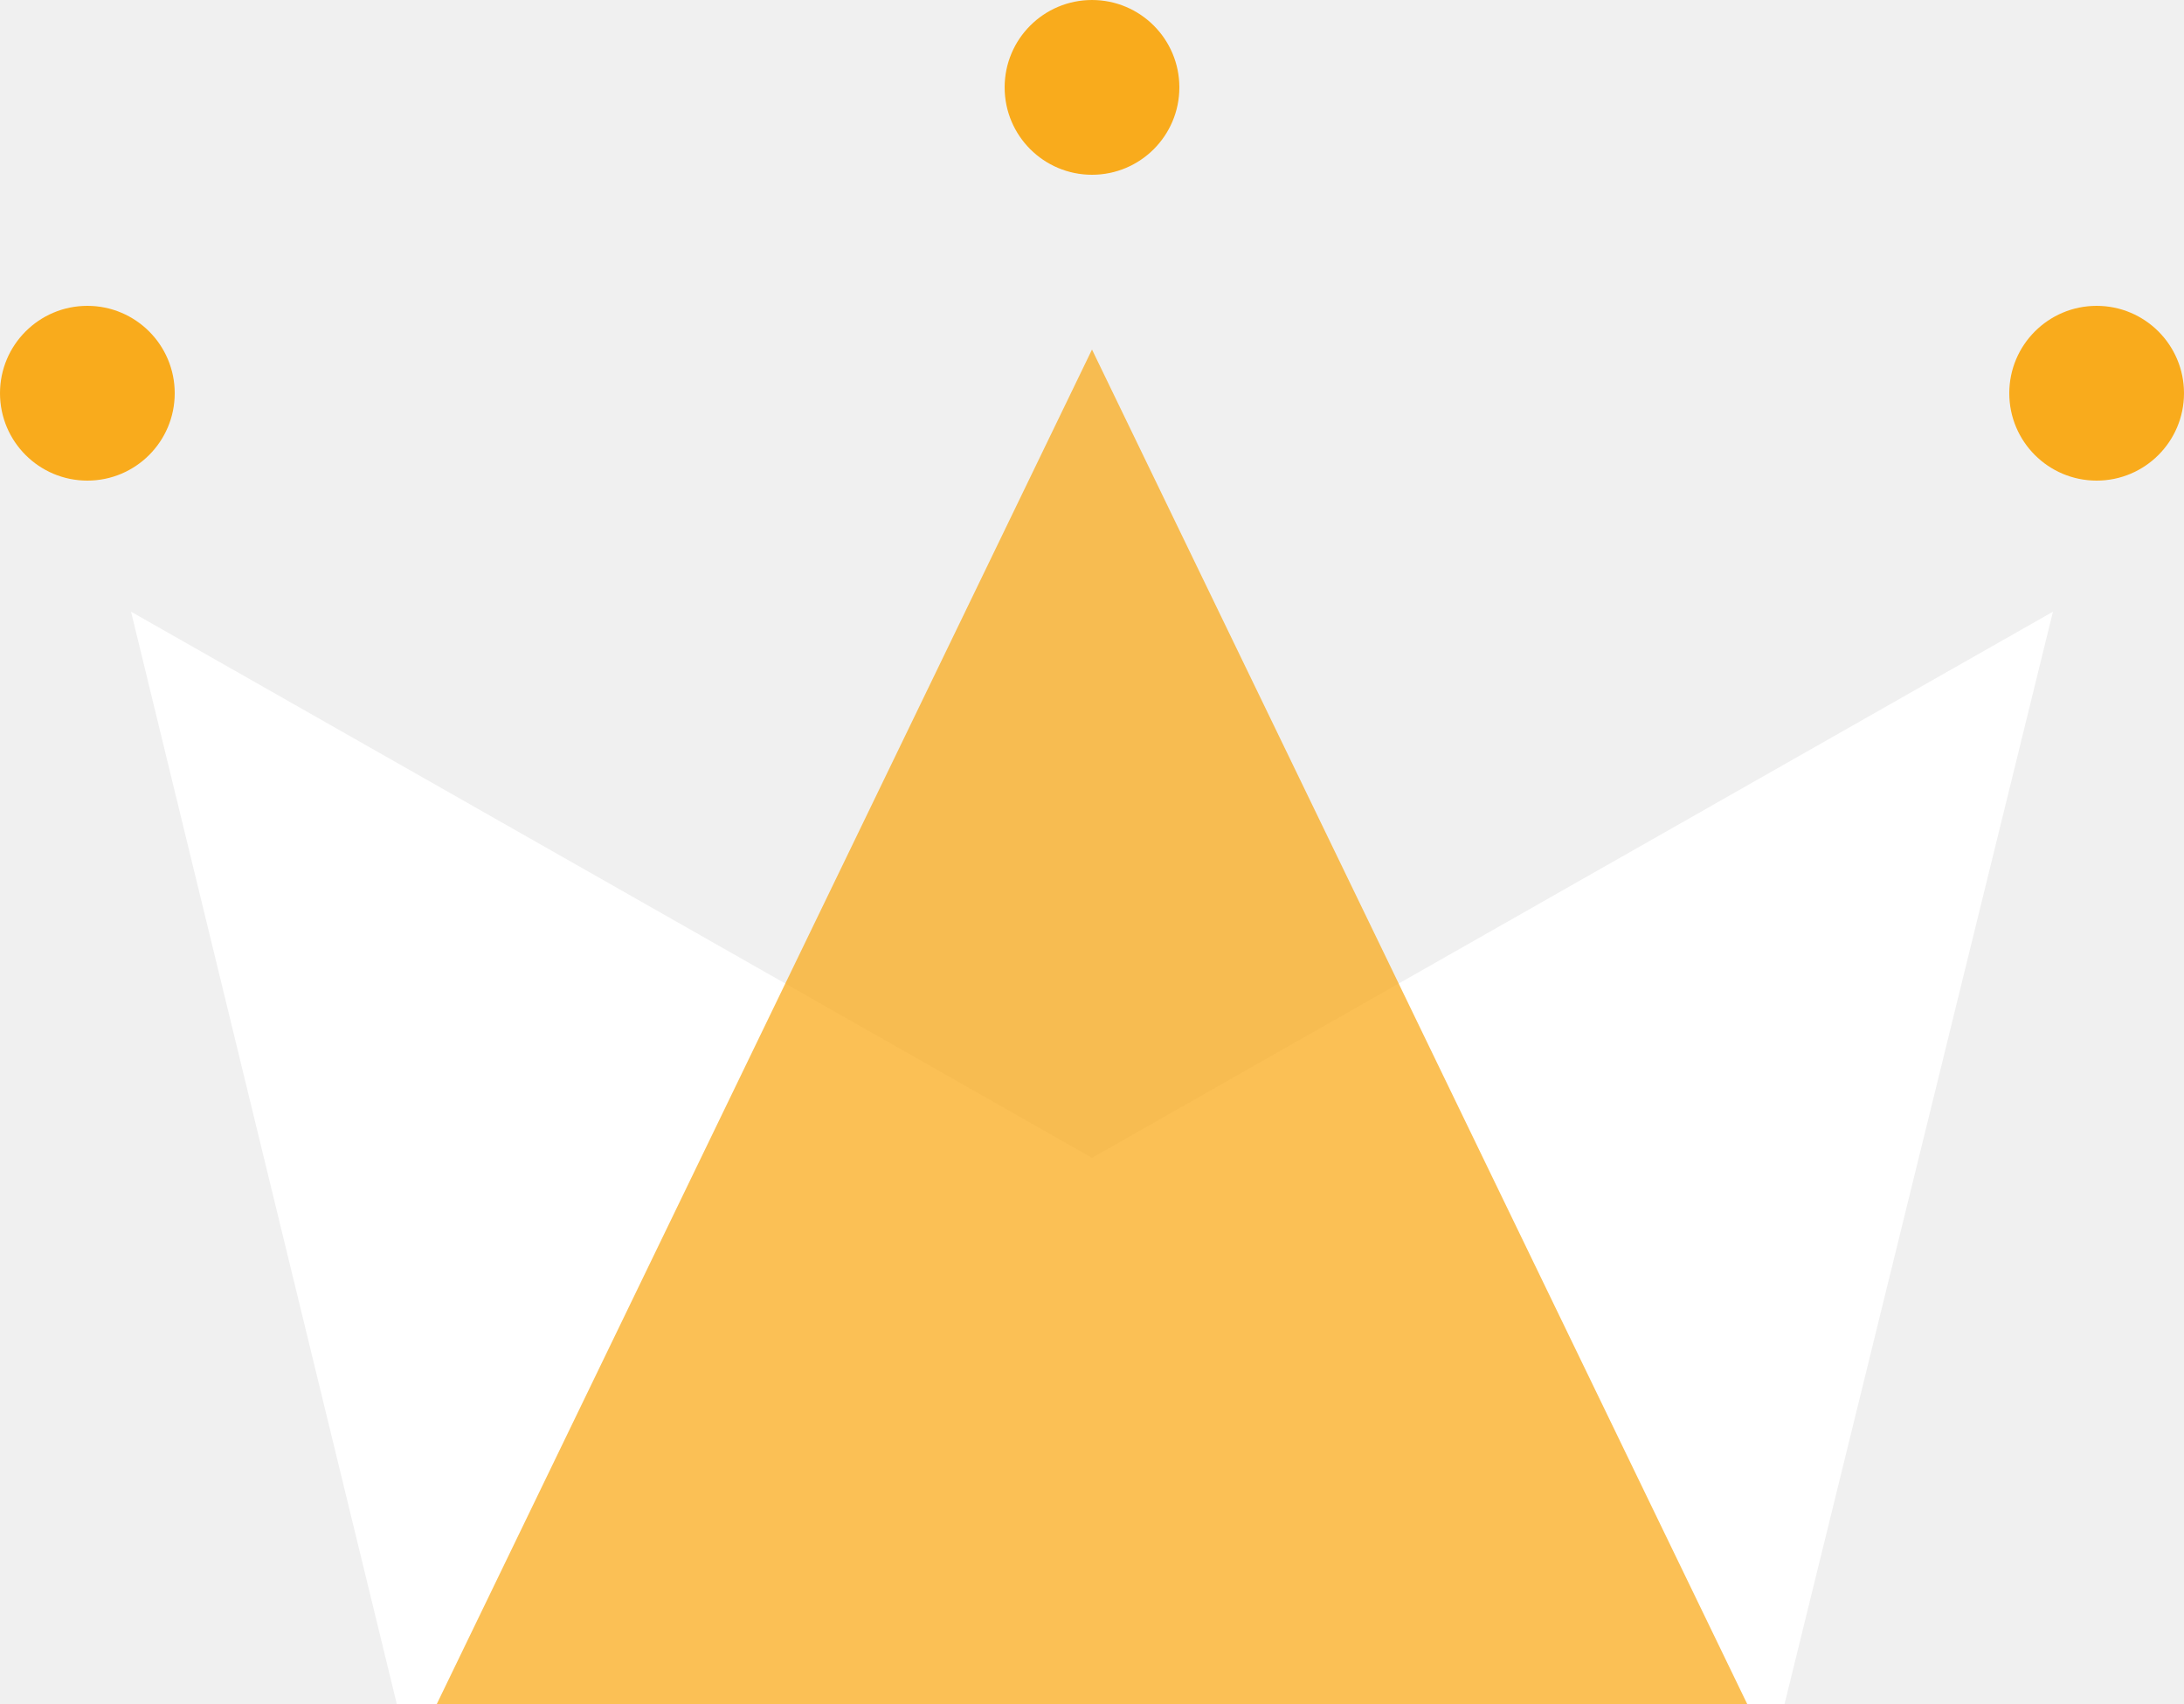
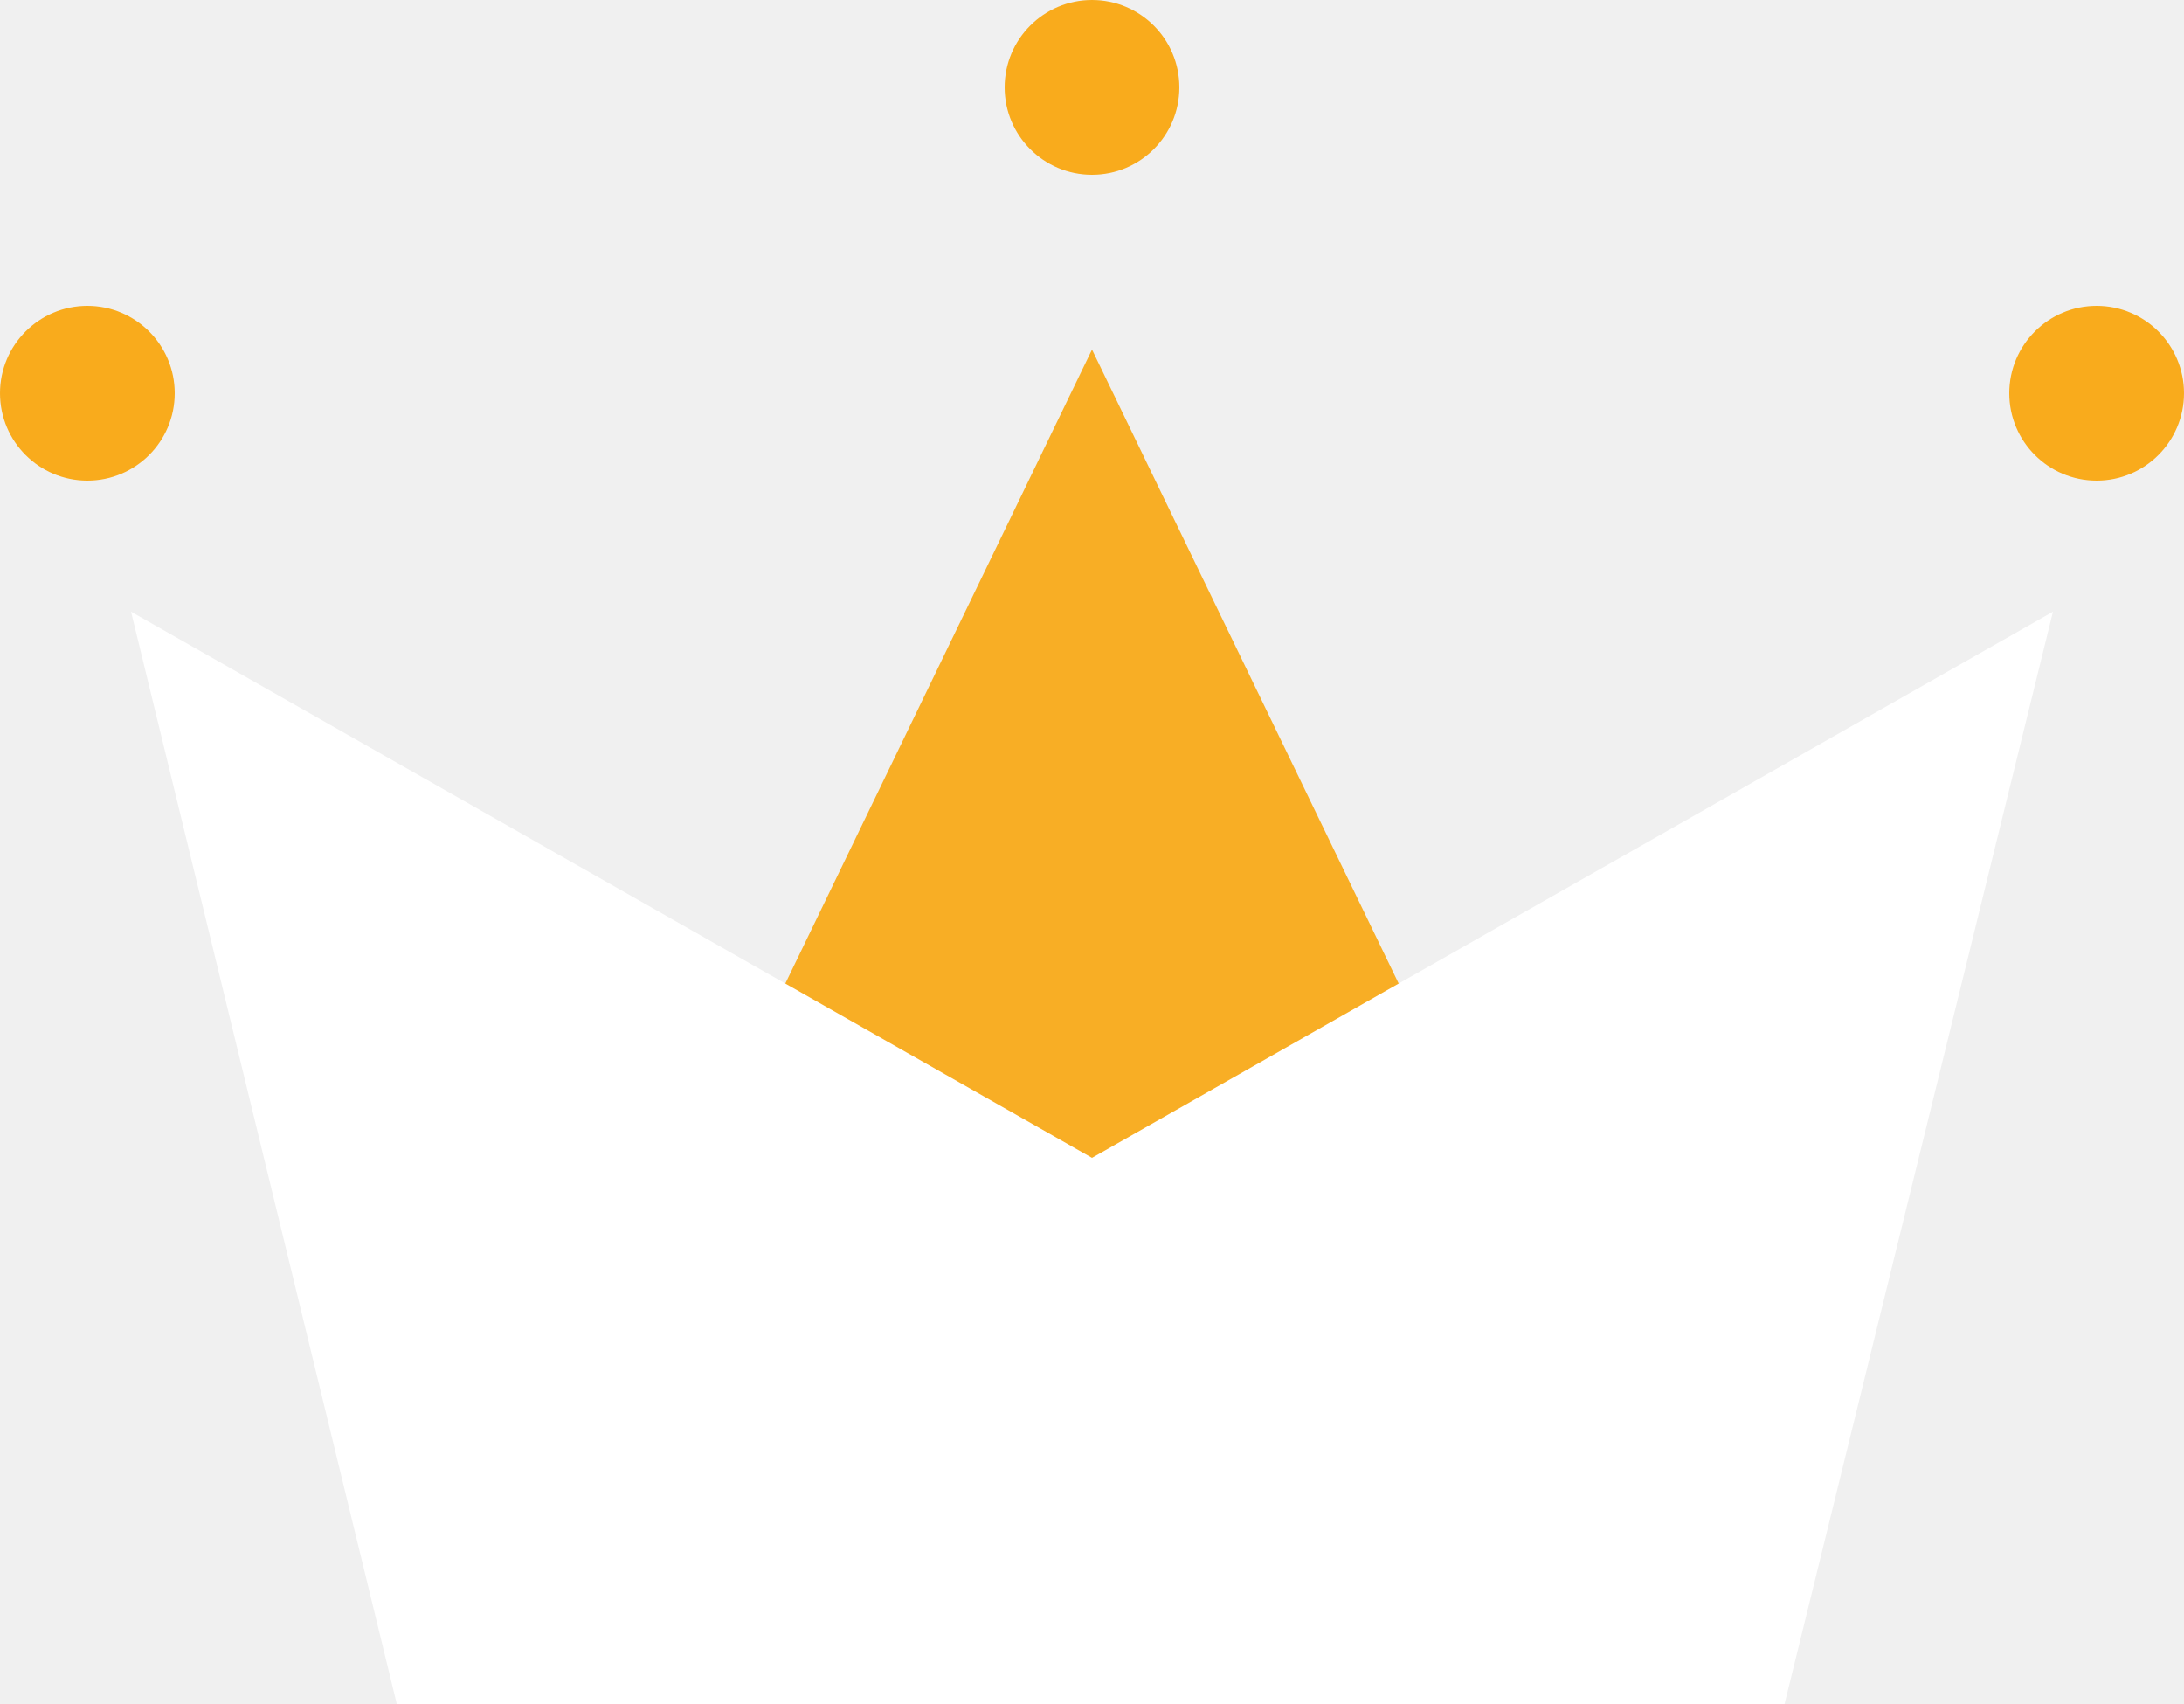
<svg xmlns="http://www.w3.org/2000/svg" width="50px" height="39px" viewBox="0 0 50 39" version="1.1">
  <g id="WiP" stroke="none" stroke-width="1" fill="none" fill-rule="evenodd">
    <g id="Artboard" transform="translate(-90, -38)">
      <g id="Group" transform="translate(90, 38)">
+         <polygon id="Triangle" fill-opacity="0.95" fill="#f9ab1c" points="25 8 40 39 10 39" />
        <polygon id="Rectangle" fill="#fff" points="3 14 25 26.5 47 14 40.855 39 9.084 39" />
-         <polygon id="Triangle" fill-opacity="0.75" fill="#f9ab1c" points="25 8 40 39 10 39" />
        <circle id="Oval" fill="#f9ab1c" cx="2" cy="9" r="2" />
        <circle id="Oval" fill="#f9ab1c" cx="25" cy="2" r="2" />
        <circle id="Oval" fill="#f9ab1c" cx="48" cy="9" r="2" />
      </g>
    </g>
  </g>
</svg>
